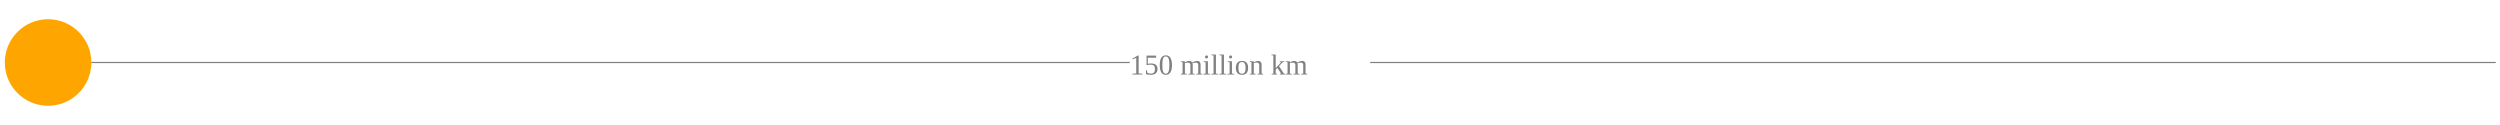
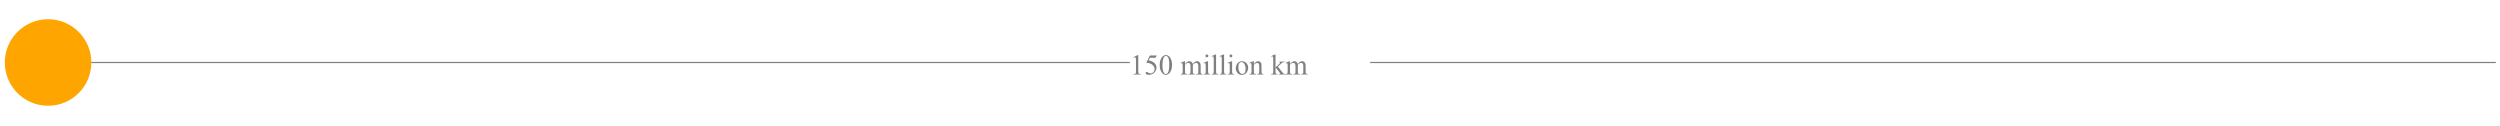
- <svg xmlns="http://www.w3.org/2000/svg" width="800" height="40" viewBox="-20 -20 1040 40">
-   <circle cx="0" cy="0" r="18" fill="orange" />
-   <line x1="18" y1="0" x2="450" y2="0" stroke="grey" stroke-width="0.5" />
-   <text x="450" y="5" fill="grey">150 million km</text>
-   <line x1="550" y1="0" x2="1018" y2="0" stroke="grey" stroke-width="0.5" />
-   <circle cx="1018.16" cy="0" r="0.16" fill="blue" />
+ <svg xmlns="http://www.w3.org/2000/svg" xmlns:xlink="http://www.w3.org/1999/xlink" width="600" height="30" viewBox="0 0 600 30">
+   <defs>
+     <g>
+       <g id="glyph-0-0">
+         <path d="M 0.953 0 L 0.953 -4.328 L 4.422 -4.328 L 4.422 0 Z M 1.062 -0.109 L 4.312 -0.109 L 4.312 -4.219 L 1.062 -4.219 Z M 1.062 -0.109 " />
+       </g>
+       <g id="glyph-0-1">
+         <path d="M 0.812 -4.141 L 1.922 -4.672 L 2.031 -4.672 L 2.031 -0.812 C 2.031 -0.551 2.039 -0.391 2.062 -0.328 C 2.094 -0.266 2.141 -0.211 2.203 -0.172 C 2.273 -0.141 2.41 -0.125 2.609 -0.125 L 2.609 0 L 0.891 0 L 0.891 -0.125 C 1.109 -0.125 1.25 -0.141 1.312 -0.172 C 1.375 -0.211 1.414 -0.258 1.438 -0.312 C 1.469 -0.363 1.484 -0.531 1.484 -0.812 L 1.484 -3.281 C 1.484 -3.613 1.473 -3.828 1.453 -3.922 C 1.43 -3.992 1.398 -4.047 1.359 -4.078 C 1.316 -4.117 1.266 -4.141 1.203 -4.141 C 1.117 -4.141 1.004 -4.102 0.859 -4.031 Z M 0.812 -4.141 " />
+       </g>
+       <g id="glyph-0-2">
+         <path d="M 3 -4.578 L 2.734 -4.016 L 1.359 -4.016 L 1.062 -3.391 C 1.656 -3.305 2.129 -3.086 2.484 -2.734 C 2.785 -2.422 2.938 -2.055 2.938 -1.641 C 2.938 -1.398 2.883 -1.176 2.781 -0.969 C 2.688 -0.77 2.562 -0.598 2.406 -0.453 C 2.258 -0.305 2.098 -0.191 1.922 -0.109 C 1.66 0.012 1.395 0.078 1.125 0.078 C 0.844 0.078 0.641 0.027 0.516 -0.062 C 0.391 -0.156 0.328 -0.258 0.328 -0.375 C 0.328 -0.438 0.352 -0.488 0.406 -0.531 C 0.457 -0.582 0.523 -0.609 0.609 -0.609 C 0.66 -0.609 0.707 -0.598 0.75 -0.578 C 0.801 -0.555 0.879 -0.508 0.984 -0.438 C 1.148 -0.32 1.32 -0.266 1.5 -0.266 C 1.758 -0.266 1.988 -0.363 2.188 -0.562 C 2.383 -0.758 2.484 -1.004 2.484 -1.297 C 2.484 -1.566 2.395 -1.82 2.219 -2.062 C 2.039 -2.312 1.797 -2.5 1.484 -2.625 C 1.242 -2.727 0.91 -2.785 0.484 -2.797 L 1.359 -4.578 Z M 3 -4.578 " />
+       </g>
+       <g id="glyph-0-3">
+         <path d="M 0.25 -2.266 C 0.25 -2.785 0.328 -3.234 0.484 -3.609 C 0.641 -3.992 0.848 -4.273 1.109 -4.453 C 1.316 -4.598 1.531 -4.672 1.75 -4.672 C 2.094 -4.672 2.406 -4.492 2.688 -4.141 C 3.039 -3.691 3.219 -3.086 3.219 -2.328 C 3.219 -1.797 3.141 -1.344 2.984 -0.969 C 2.828 -0.602 2.629 -0.336 2.391 -0.172 C 2.16 -0.004 1.93 0.078 1.703 0.078 C 1.266 0.078 0.906 -0.176 0.625 -0.688 C 0.375 -1.125 0.25 -1.648 0.25 -2.266 Z M 0.906 -2.188 C 0.906 -1.551 0.984 -1.035 1.141 -0.641 C 1.273 -0.297 1.469 -0.125 1.719 -0.125 C 1.844 -0.125 1.969 -0.176 2.094 -0.281 C 2.227 -0.395 2.328 -0.582 2.391 -0.844 C 2.492 -1.227 2.547 -1.773 2.547 -2.484 C 2.547 -3.004 2.492 -3.441 2.391 -3.797 C 2.305 -4.055 2.203 -4.238 2.078 -4.344 C 1.984 -4.414 1.867 -4.453 1.734 -4.453 C 1.586 -4.453 1.453 -4.383 1.328 -4.25 C 1.172 -4.062 1.062 -3.766 1 -3.359 C 0.938 -2.961 0.906 -2.57 0.906 -2.188 Z M 0.906 -2.188 " />
+       </g>
+       <g id="glyph-0-4">
+         <path d="M 1.141 -2.531 C 1.359 -2.75 1.488 -2.879 1.531 -2.922 C 1.633 -3.004 1.742 -3.066 1.859 -3.109 C 1.973 -3.16 2.086 -3.188 2.203 -3.188 C 2.398 -3.188 2.566 -3.129 2.703 -3.016 C 2.848 -2.898 2.941 -2.738 2.984 -2.531 C 3.223 -2.801 3.422 -2.977 3.578 -3.062 C 3.734 -3.145 3.898 -3.188 4.078 -3.188 C 4.234 -3.188 4.375 -3.145 4.5 -3.062 C 4.633 -2.977 4.738 -2.836 4.812 -2.641 C 4.863 -2.516 4.891 -2.312 4.891 -2.031 L 4.891 -0.703 C 4.891 -0.504 4.906 -0.367 4.938 -0.297 C 4.957 -0.242 4.992 -0.203 5.047 -0.172 C 5.109 -0.141 5.211 -0.125 5.359 -0.125 L 5.359 0 L 3.828 0 L 3.828 -0.125 L 3.891 -0.125 C 4.023 -0.125 4.129 -0.148 4.203 -0.203 C 4.254 -0.234 4.289 -0.289 4.312 -0.375 C 4.32 -0.406 4.328 -0.516 4.328 -0.703 L 4.328 -2.031 C 4.328 -2.281 4.297 -2.457 4.234 -2.562 C 4.148 -2.707 4.008 -2.781 3.812 -2.781 C 3.695 -2.781 3.578 -2.75 3.453 -2.688 C 3.328 -2.633 3.18 -2.523 3.016 -2.359 L 3.016 -0.703 C 3.016 -0.484 3.023 -0.348 3.047 -0.297 C 3.066 -0.242 3.109 -0.203 3.172 -0.172 C 3.242 -0.141 3.359 -0.125 3.516 -0.125 L 3.516 0 L 1.953 0 L 1.953 -0.125 C 2.117 -0.125 2.234 -0.145 2.297 -0.188 C 2.367 -0.227 2.414 -0.285 2.438 -0.359 C 2.445 -0.398 2.453 -0.516 2.453 -0.703 L 2.453 -2.031 C 2.453 -2.281 2.414 -2.461 2.344 -2.578 C 2.25 -2.723 2.113 -2.797 1.938 -2.797 C 1.812 -2.797 1.688 -2.758 1.562 -2.688 C 1.375 -2.594 1.234 -2.484 1.141 -2.359 L 1.141 -0.703 C 1.141 -0.492 1.148 -0.359 1.172 -0.297 C 1.203 -0.242 1.242 -0.203 1.297 -0.172 C 1.359 -0.141 1.473 -0.125 1.641 -0.125 L 1.641 0 L 0.109 0 L 0.109 -0.125 C 0.254 -0.125 0.352 -0.141 0.406 -0.172 C 0.457 -0.203 0.5 -0.25 0.531 -0.312 C 0.562 -0.375 0.578 -0.504 0.578 -0.703 L 0.578 -1.875 C 0.578 -2.219 0.566 -2.441 0.547 -2.547 C 0.535 -2.617 0.508 -2.664 0.469 -2.688 C 0.438 -2.719 0.391 -2.734 0.328 -2.734 C 0.266 -2.734 0.191 -2.719 0.109 -2.688 L 0.062 -2.812 L 0.984 -3.188 L 1.141 -3.188 Z M 1.141 -2.531 " />
+       </g>
+       <g id="glyph-0-5">
+         <path d="M 1 -4.812 C 1.094 -4.812 1.172 -4.773 1.234 -4.703 C 1.305 -4.641 1.344 -4.562 1.344 -4.469 C 1.344 -4.375 1.305 -4.289 1.234 -4.219 C 1.172 -4.156 1.094 -4.125 1 -4.125 C 0.906 -4.125 0.82 -4.156 0.75 -4.219 C 0.688 -4.289 0.656 -4.375 0.656 -4.469 C 0.656 -4.562 0.688 -4.641 0.75 -4.703 C 0.82 -4.773 0.906 -4.812 1 -4.812 Z M 1.281 -3.188 L 1.281 -0.703 C 1.281 -0.504 1.297 -0.375 1.328 -0.312 C 1.359 -0.25 1.398 -0.203 1.453 -0.172 C 1.504 -0.141 1.602 -0.125 1.75 -0.125 L 1.75 0 L 0.25 0 L 0.25 -0.125 C 0.395 -0.125 0.492 -0.133 0.547 -0.156 C 0.598 -0.188 0.641 -0.234 0.672 -0.297 C 0.703 -0.367 0.719 -0.504 0.719 -0.703 L 0.719 -1.891 C 0.719 -2.223 0.707 -2.441 0.688 -2.547 C 0.676 -2.617 0.648 -2.664 0.609 -2.688 C 0.578 -2.719 0.535 -2.734 0.484 -2.734 C 0.422 -2.734 0.344 -2.719 0.25 -2.688 L 0.203 -2.812 L 1.141 -3.188 Z M 1.281 -3.188 " />
+       </g>
+       <g id="glyph-0-6">
+         <path d="M 1.281 -4.812 L 1.281 -0.703 C 1.281 -0.504 1.289 -0.375 1.312 -0.312 C 1.344 -0.25 1.391 -0.203 1.453 -0.172 C 1.516 -0.141 1.625 -0.125 1.781 -0.125 L 1.781 0 L 0.266 0 L 0.266 -0.125 C 0.398 -0.125 0.492 -0.133 0.547 -0.156 C 0.598 -0.188 0.641 -0.234 0.672 -0.297 C 0.703 -0.367 0.719 -0.504 0.719 -0.703 L 0.719 -3.516 C 0.719 -3.859 0.707 -4.07 0.688 -4.156 C 0.676 -4.238 0.648 -4.289 0.609 -4.312 C 0.578 -4.344 0.535 -4.359 0.484 -4.359 C 0.43 -4.359 0.359 -4.344 0.266 -4.312 L 0.203 -4.422 L 1.125 -4.812 Z M 1.281 -4.812 " />
+       </g>
+       <g id="glyph-0-7">
+         <path d="M 1.734 -3.188 C 2.203 -3.188 2.578 -3.008 2.859 -2.656 C 3.098 -2.352 3.219 -2.004 3.219 -1.609 C 3.219 -1.328 3.148 -1.047 3.016 -0.766 C 2.891 -0.484 2.707 -0.27 2.469 -0.125 C 2.238 0.02 1.977 0.094 1.688 0.094 C 1.227 0.094 0.859 -0.094 0.578 -0.469 C 0.348 -0.781 0.234 -1.129 0.234 -1.516 C 0.234 -1.797 0.301 -2.078 0.438 -2.359 C 0.582 -2.641 0.77 -2.848 1 -2.984 C 1.227 -3.117 1.473 -3.188 1.734 -3.188 Z M 1.625 -2.969 C 1.508 -2.969 1.391 -2.93 1.266 -2.859 C 1.141 -2.785 1.039 -2.66 0.969 -2.484 C 0.895 -2.305 0.859 -2.078 0.859 -1.797 C 0.859 -1.348 0.945 -0.957 1.125 -0.625 C 1.312 -0.301 1.551 -0.141 1.844 -0.141 C 2.062 -0.141 2.238 -0.227 2.375 -0.406 C 2.52 -0.594 2.594 -0.906 2.594 -1.344 C 2.594 -1.895 2.473 -2.328 2.234 -2.641 C 2.078 -2.859 1.875 -2.969 1.625 -2.969 Z M 1.625 -2.969 " />
+       </g>
+       <g id="glyph-0-8">
+         <path d="M 1.125 -2.531 C 1.477 -2.969 1.82 -3.188 2.156 -3.188 C 2.32 -3.188 2.469 -3.145 2.594 -3.062 C 2.719 -2.977 2.816 -2.836 2.891 -2.641 C 2.93 -2.504 2.953 -2.297 2.953 -2.016 L 2.953 -0.703 C 2.953 -0.504 2.969 -0.367 3 -0.297 C 3.031 -0.242 3.07 -0.203 3.125 -0.172 C 3.176 -0.141 3.281 -0.125 3.438 -0.125 L 3.438 0 L 1.906 0 L 1.906 -0.125 L 1.969 -0.125 C 2.113 -0.125 2.211 -0.145 2.266 -0.188 C 2.328 -0.227 2.367 -0.289 2.391 -0.375 C 2.398 -0.414 2.406 -0.523 2.406 -0.703 L 2.406 -1.969 C 2.406 -2.25 2.367 -2.453 2.297 -2.578 C 2.223 -2.703 2.098 -2.766 1.922 -2.766 C 1.648 -2.766 1.383 -2.617 1.125 -2.328 L 1.125 -0.703 C 1.125 -0.492 1.133 -0.363 1.156 -0.312 C 1.188 -0.25 1.227 -0.203 1.281 -0.172 C 1.344 -0.141 1.457 -0.125 1.625 -0.125 L 1.625 0 L 0.094 0 L 0.094 -0.125 L 0.156 -0.125 C 0.312 -0.125 0.414 -0.16 0.469 -0.234 C 0.531 -0.316 0.562 -0.473 0.562 -0.703 L 0.562 -1.844 C 0.562 -2.219 0.551 -2.445 0.531 -2.531 C 0.52 -2.613 0.492 -2.664 0.453 -2.688 C 0.422 -2.719 0.375 -2.734 0.312 -2.734 C 0.25 -2.734 0.176 -2.719 0.094 -2.688 L 0.047 -2.812 L 0.969 -3.188 L 1.125 -3.188 Z M 1.125 -2.531 " />
+       </g>
+       <g id="glyph-0-9">
+         <path d="M 1.125 -4.812 L 1.125 -1.719 L 1.922 -2.438 C 2.086 -2.594 2.18 -2.691 2.203 -2.734 C 2.223 -2.766 2.234 -2.789 2.234 -2.812 C 2.234 -2.863 2.211 -2.906 2.172 -2.938 C 2.141 -2.969 2.082 -2.984 2 -2.984 L 2 -3.094 L 3.344 -3.094 L 3.344 -2.984 C 3.156 -2.984 3 -2.957 2.875 -2.906 C 2.758 -2.852 2.629 -2.758 2.484 -2.625 L 1.688 -1.891 L 2.484 -0.891 C 2.703 -0.609 2.848 -0.43 2.922 -0.359 C 3.023 -0.254 3.117 -0.188 3.203 -0.156 C 3.266 -0.133 3.363 -0.125 3.5 -0.125 L 3.5 0 L 2 0 L 2 -0.125 C 2.082 -0.125 2.141 -0.133 2.172 -0.156 C 2.203 -0.188 2.219 -0.223 2.219 -0.266 C 2.219 -0.316 2.172 -0.398 2.078 -0.516 L 1.125 -1.719 L 1.125 -0.703 C 1.125 -0.492 1.141 -0.359 1.172 -0.297 C 1.203 -0.234 1.242 -0.188 1.297 -0.156 C 1.348 -0.133 1.457 -0.125 1.625 -0.125 L 1.625 0 L 0.062 0 L 0.062 -0.125 C 0.219 -0.125 0.332 -0.141 0.406 -0.172 C 0.457 -0.203 0.492 -0.242 0.516 -0.297 C 0.555 -0.367 0.578 -0.492 0.578 -0.672 L 0.578 -3.5 C 0.578 -3.852 0.566 -4.07 0.547 -4.156 C 0.535 -4.238 0.508 -4.289 0.469 -4.312 C 0.438 -4.344 0.391 -4.359 0.328 -4.359 C 0.273 -4.359 0.203 -4.344 0.109 -4.312 L 0.062 -4.422 L 0.984 -4.812 Z M 1.125 -4.812 " />
+       </g>
+       <g id="glyph-1-0">
+ </g>
+     </g>
+   </defs>
+   <path fill-rule="nonzero" fill="rgb(100%, 64.705%, 0%)" fill-opacity="1" d="M 21.922 15 C 21.922 20.734 17.273 25.383 11.539 25.383 C 5.805 25.383 1.152 20.734 1.152 15 C 1.152 9.266 5.805 4.617 11.539 4.617 C 17.273 4.617 21.922 9.266 21.922 15 Z M 21.922 15 " />
+   <path fill="none" stroke-width="0.288" stroke-linecap="butt" stroke-linejoin="miter" stroke="rgb(50.195%, 50.195%, 50.195%)" stroke-opacity="1" stroke-miterlimit="4" d="M 21.922 15 L 271.152 15 " />
+   <g fill="rgb(50.195%, 50.195%, 50.195%)" fill-opacity="1">
+     <use xlink:href="#glyph-0-1" x="271.152" y="17.884" />
+     <use xlink:href="#glyph-0-2" x="274.614" y="17.884" />
+     <use xlink:href="#glyph-0-3" x="278.075" y="17.884" />
+   </g>
+   <g fill="rgb(50.195%, 50.195%, 50.195%)" fill-opacity="1">
+     <use xlink:href="#glyph-1-0" x="281.537" y="17.884" />
+   </g>
+   <g fill="rgb(50.195%, 50.195%, 50.195%)" fill-opacity="1">
+     <use xlink:href="#glyph-0-4" x="283.267" y="17.884" />
+     <use xlink:href="#glyph-0-5" x="288.652" y="17.884" />
+     <use xlink:href="#glyph-0-6" x="290.576" y="17.884" />
+     <use xlink:href="#glyph-0-6" x="292.499" y="17.884" />
+     <use xlink:href="#glyph-0-5" x="294.422" y="17.884" />
+     <use xlink:href="#glyph-0-7" x="296.346" y="17.884" />
+     <use xlink:href="#glyph-0-8" x="299.807" y="17.884" />
+   </g>
+   <g fill="rgb(50.195%, 50.195%, 50.195%)" fill-opacity="1">
+     <use xlink:href="#glyph-1-0" x="303.269" y="17.884" />
+   </g>
+   <g fill="rgb(50.195%, 50.195%, 50.195%)" fill-opacity="1">
+     <use xlink:href="#glyph-0-9" x="304.999" y="17.884" />
+     <use xlink:href="#glyph-0-4" x="308.461" y="17.884" />
+   </g>
+   <path fill="none" stroke-width="0.288" stroke-linecap="butt" stroke-linejoin="miter" stroke="rgb(50.195%, 50.195%, 50.195%)" stroke-opacity="1" stroke-miterlimit="4" d="M 328.848 15 L 598.848 15 " />
+   <path fill-rule="nonzero" fill="rgb(0%, 0%, 100%)" fill-opacity="1" d="M 599.031 15 C 599.031 15.051 598.988 15.094 598.938 15.094 C 598.887 15.094 598.848 15.051 598.848 15 C 598.848 14.949 598.887 14.906 598.938 14.906 C 598.988 14.906 599.031 14.949 599.031 15 Z M 599.031 15 " />
</svg>
